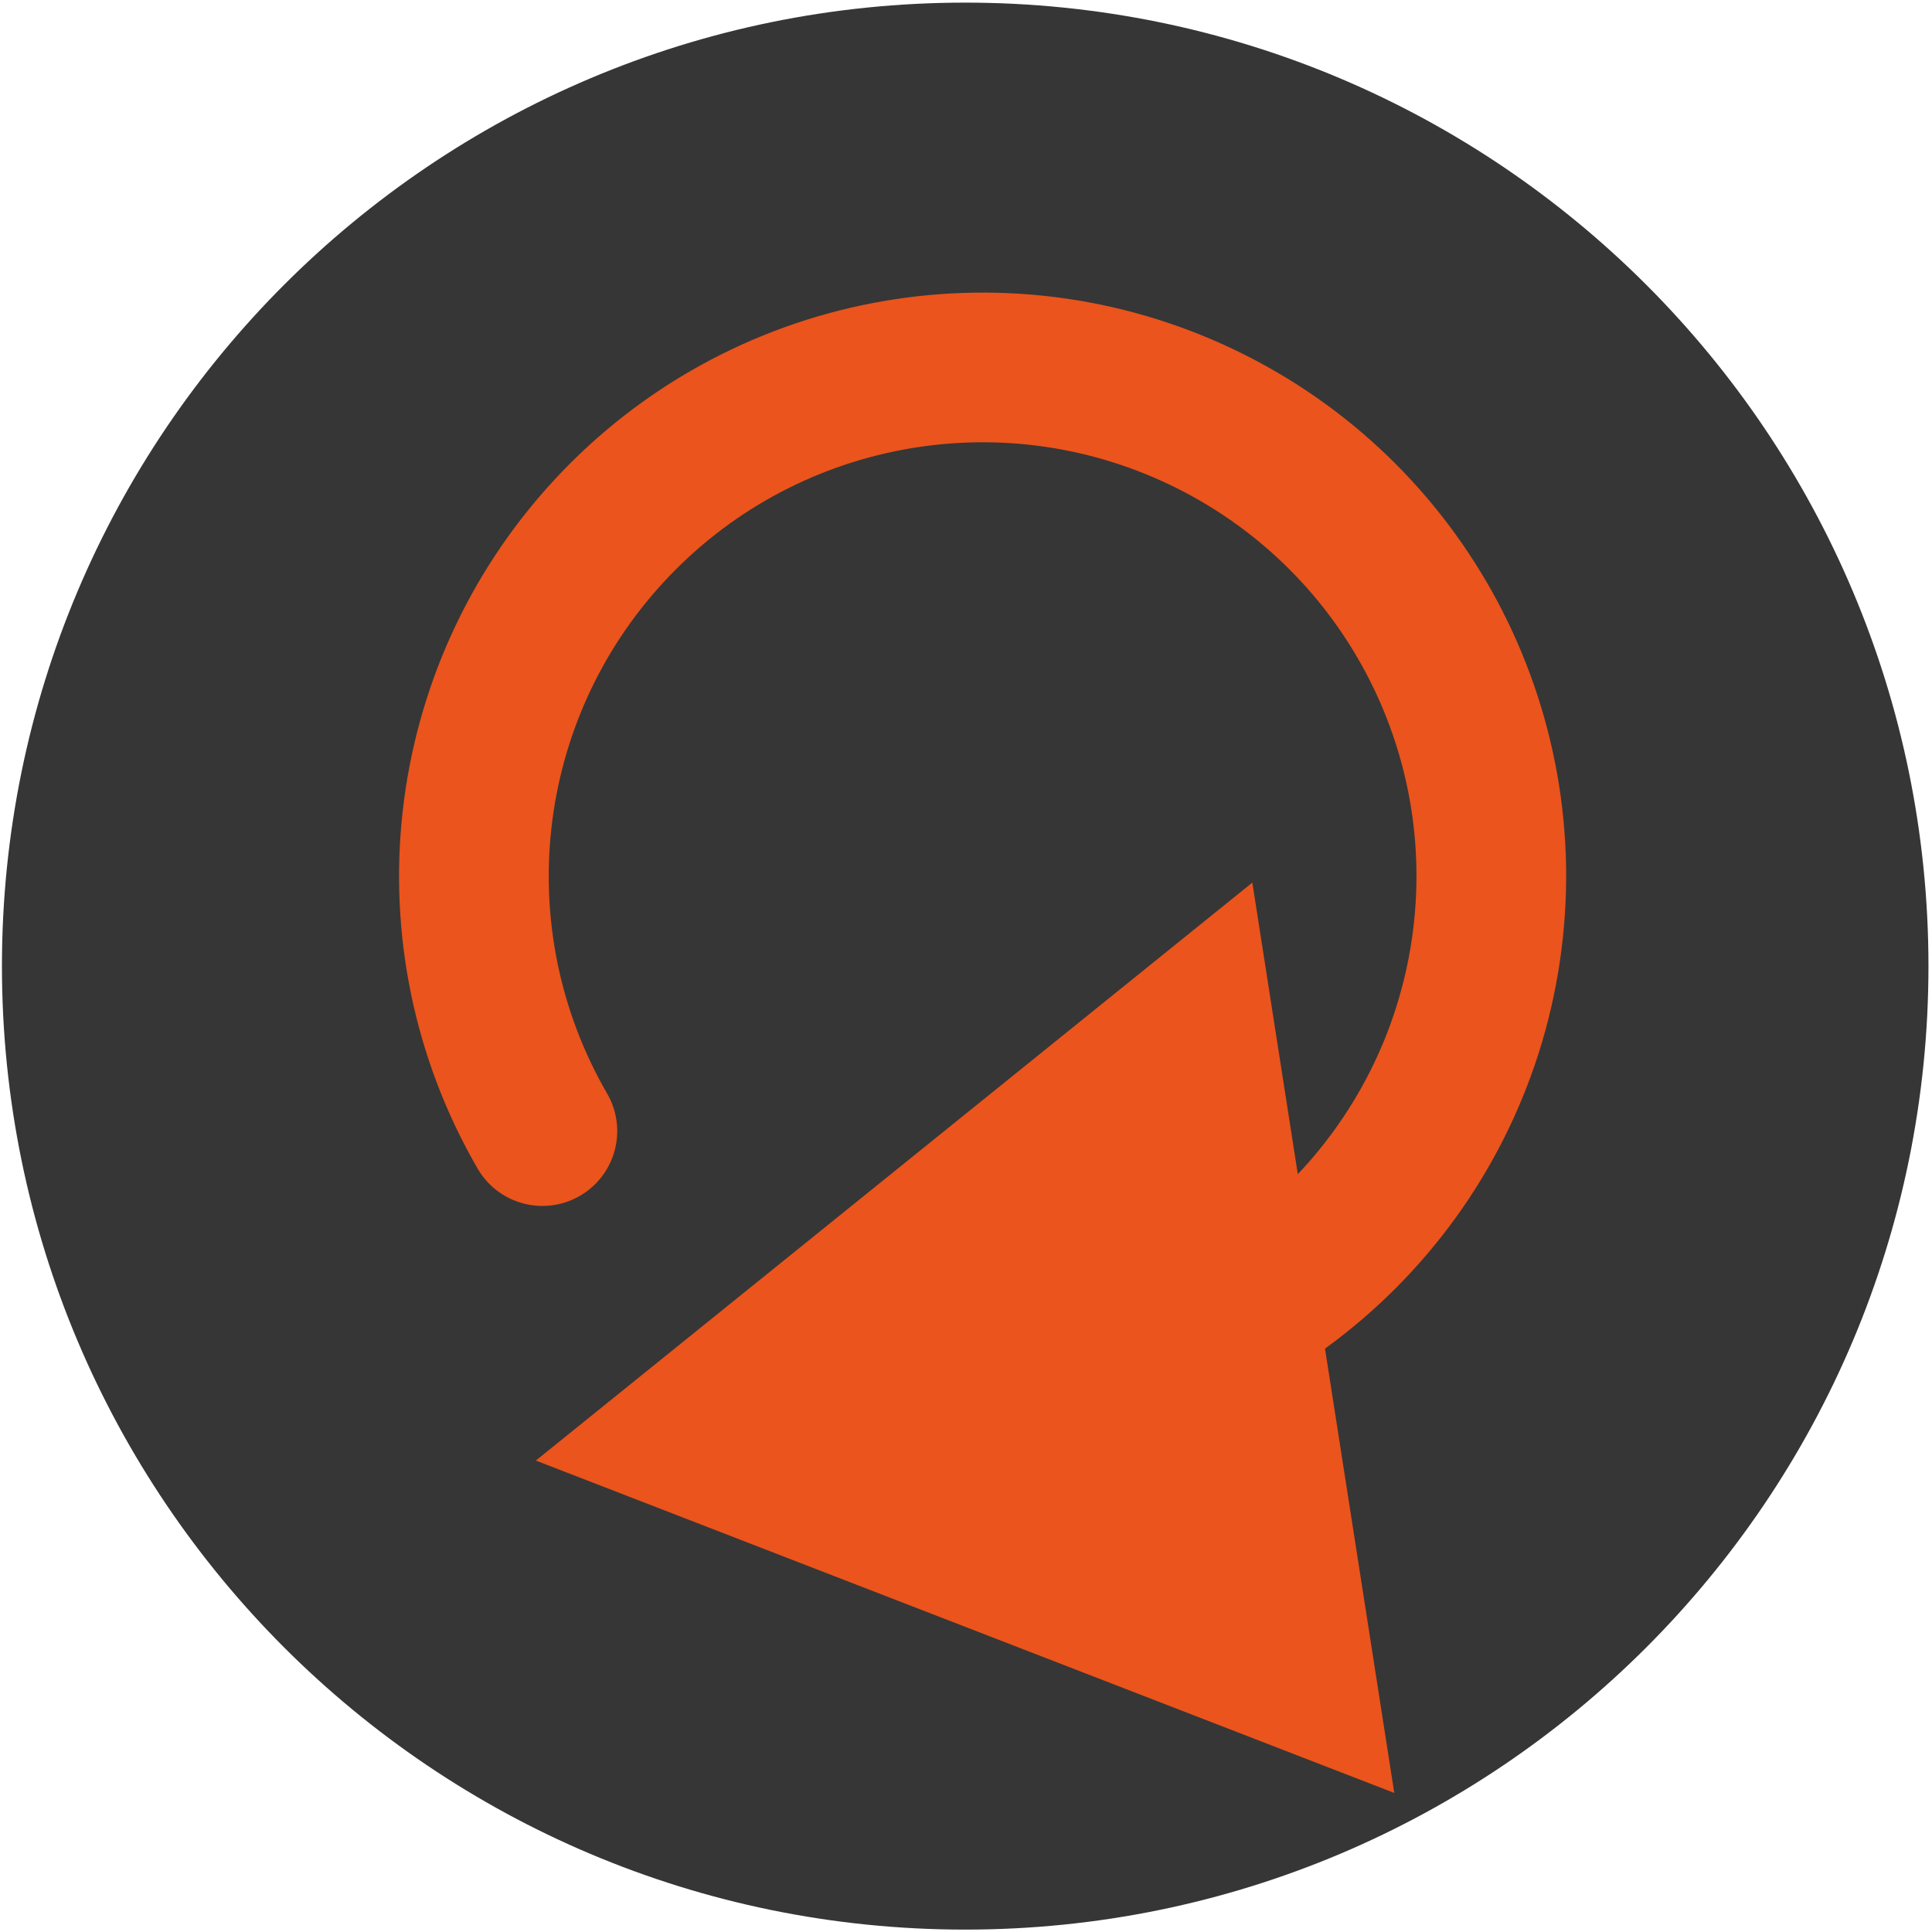
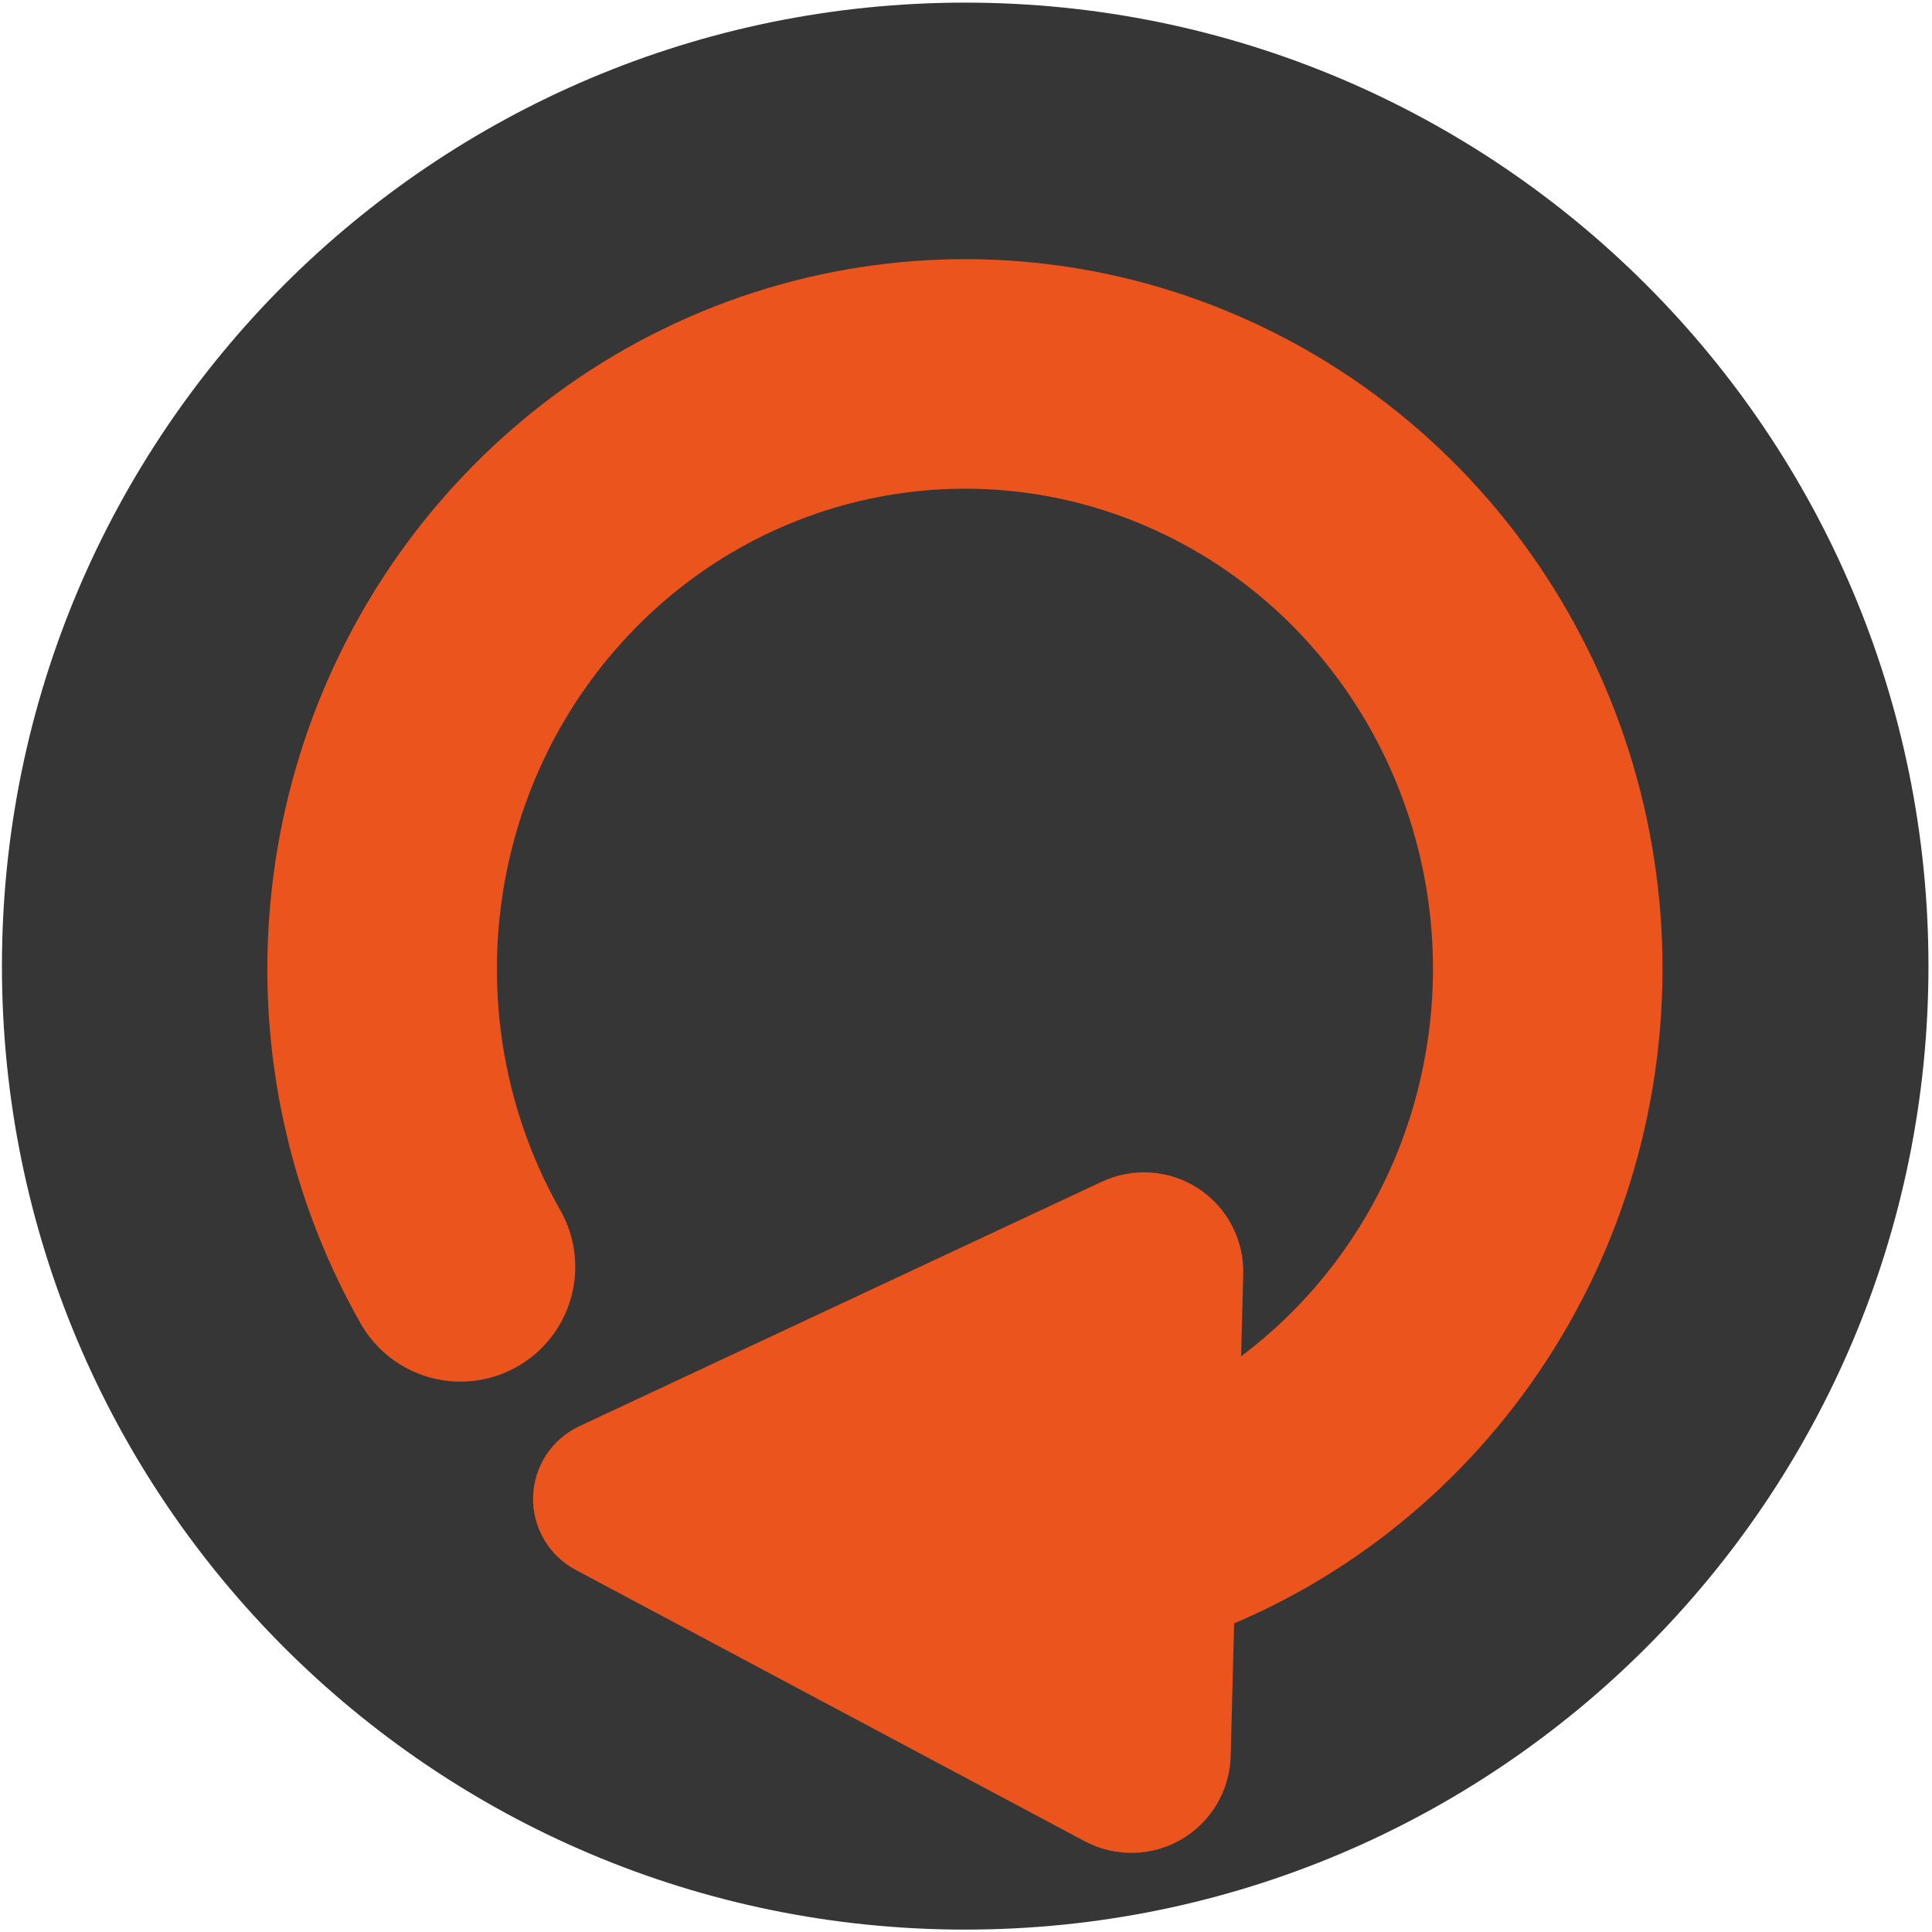
<svg xmlns="http://www.w3.org/2000/svg" width="32" height="32" viewBox="0 0 8.467 8.467" version="1.1" id="svg1">
  <defs id="defs1">
-     <marker style="overflow:visible" id="Triangle" refX="0" refY="0" orient="auto-start-reverse" markerWidth="1" markerHeight="1" viewBox="0 0 1 1" preserveAspectRatio="xMidYMid">
-       <path transform="scale(0.5)" style="fill:context-stroke;fill-rule:evenodd;stroke:context-stroke;stroke-width:1pt" d="M 5.77,0 -2.88,5 V -5 Z" id="path135" />
+     <marker style="overflow:visible" id="RoundedArrow" refX="0" refY="0" orient="auto-start-reverse" markerWidth="1" markerHeight="1" viewBox="0 0 1 1" preserveAspectRatio="xMidYMid">
+       <path transform="scale(0.7)" d="m -0.211,-4.106 6.422,3.211 a 1,1 90 0 1 0,1.789 L -0.211,4.106 A 1.236,1.236 31.717 0 1 -2,3 v -6 a 1.236,1.236 148.283 0 1 1.789,-1.106 z" style="fill:context-stroke;fill-rule:evenodd;stroke:none" id="path8" />
    </marker>
    <linearGradient id="swatch2">
      <stop style="stop-color:#eb541c;stop-opacity:1;" offset="0" id="stop2" />
    </linearGradient>
  </defs>
  <g id="layer1">
-     <text xml:space="preserve" style="font-style:normal;font-variant:normal;font-weight:normal;font-stretch:normal;font-size:3.175px;font-family:'Californian FB';-inkscape-font-specification:'Californian FB';text-align:start;writing-mode:lr-tb;direction:ltr;text-anchor:start;fill:#eb541c;fill-opacity:1;stroke:#eb541c;stroke-width:0.265;stroke-linecap:square;stroke-dasharray:none;stroke-opacity:1" x="0.13" y="-2.117" id="text3">
+     <text xml:space="preserve" style="font-style:normal;font-variant:normal;font-weight:normal;font-stretch:normal;font-size:3.175px;font-family:'Californian FB';-inkscape-font-specification:'Californian FB';text-align:start;writing-mode:lr-tb;direction:ltr;text-anchor:start;display:none;fill:#eb541c;fill-opacity:1;stroke:#eb541c;stroke-width:0.265;stroke-linecap:square;stroke-dasharray:none;stroke-opacity:1" x="0.13" y="-2.117" id="text3">
      <tspan id="tspan3" style="font-style:normal;font-variant:normal;font-weight:normal;font-stretch:normal;font-family:'Californian FB';-inkscape-font-specification:'Californian FB';stroke-width:0.265" x="0.13" y="-2.117" />
    </text>
    <ellipse style="fill:#363636;fill-opacity:1;stroke:#363636;stroke-width:1.067;stroke-linecap:square;stroke-linejoin:round;stroke-dasharray:none;stroke-opacity:1;paint-order:normal" id="path64" transform="rotate(-90)" cx="-4.234" cy="4.23" rx="3.689" ry="3.688" />
-     <path style="fill:#363636;fill-opacity:0;stroke:#eb541c;stroke-width:0.656;stroke-linecap:round;stroke-linejoin:miter;stroke-miterlimit:4;stroke-dasharray:none;stroke-opacity:1;marker-end:url(#Triangle);paint-order:normal" id="path67" d="M 2.377,4.957 A 2.229,2.229 0 0 1 2.669,2.327 2.229,2.229 0 0 1 5.267,1.828 2.229,2.229 0 0 1 6.512,4.163 2.229,2.229 0 0 1 4.65,6.042" />
+     <path style="fill:#363636;fill-opacity:0;stroke:#eb541c;stroke-width:1.006;stroke-linecap:round;stroke-linejoin:round;stroke-miterlimit:4;stroke-dasharray:none;stroke-opacity:1;paint-order:normal" id="path67" d="M 2.018,5.552 A 2.554,2.607 0 0 1 2.353,2.477 2.554,2.607 0 0 1 5.329,1.893 2.554,2.607 0 0 1 6.756,4.623 2.554,2.607 0 0 1 4.623,6.821" />
+     <path style="display:inline;fill:none;fill-rule:evenodd;stroke:#eb541c;stroke-width:0.503;stroke-linecap:butt;stroke-linejoin:miter;stroke-dasharray:none;stroke-opacity:1;marker-start:url(#RoundedArrow)" d="m 4.717,6.622 0.115,0.003" id="path1" />
  </g>
</svg>
